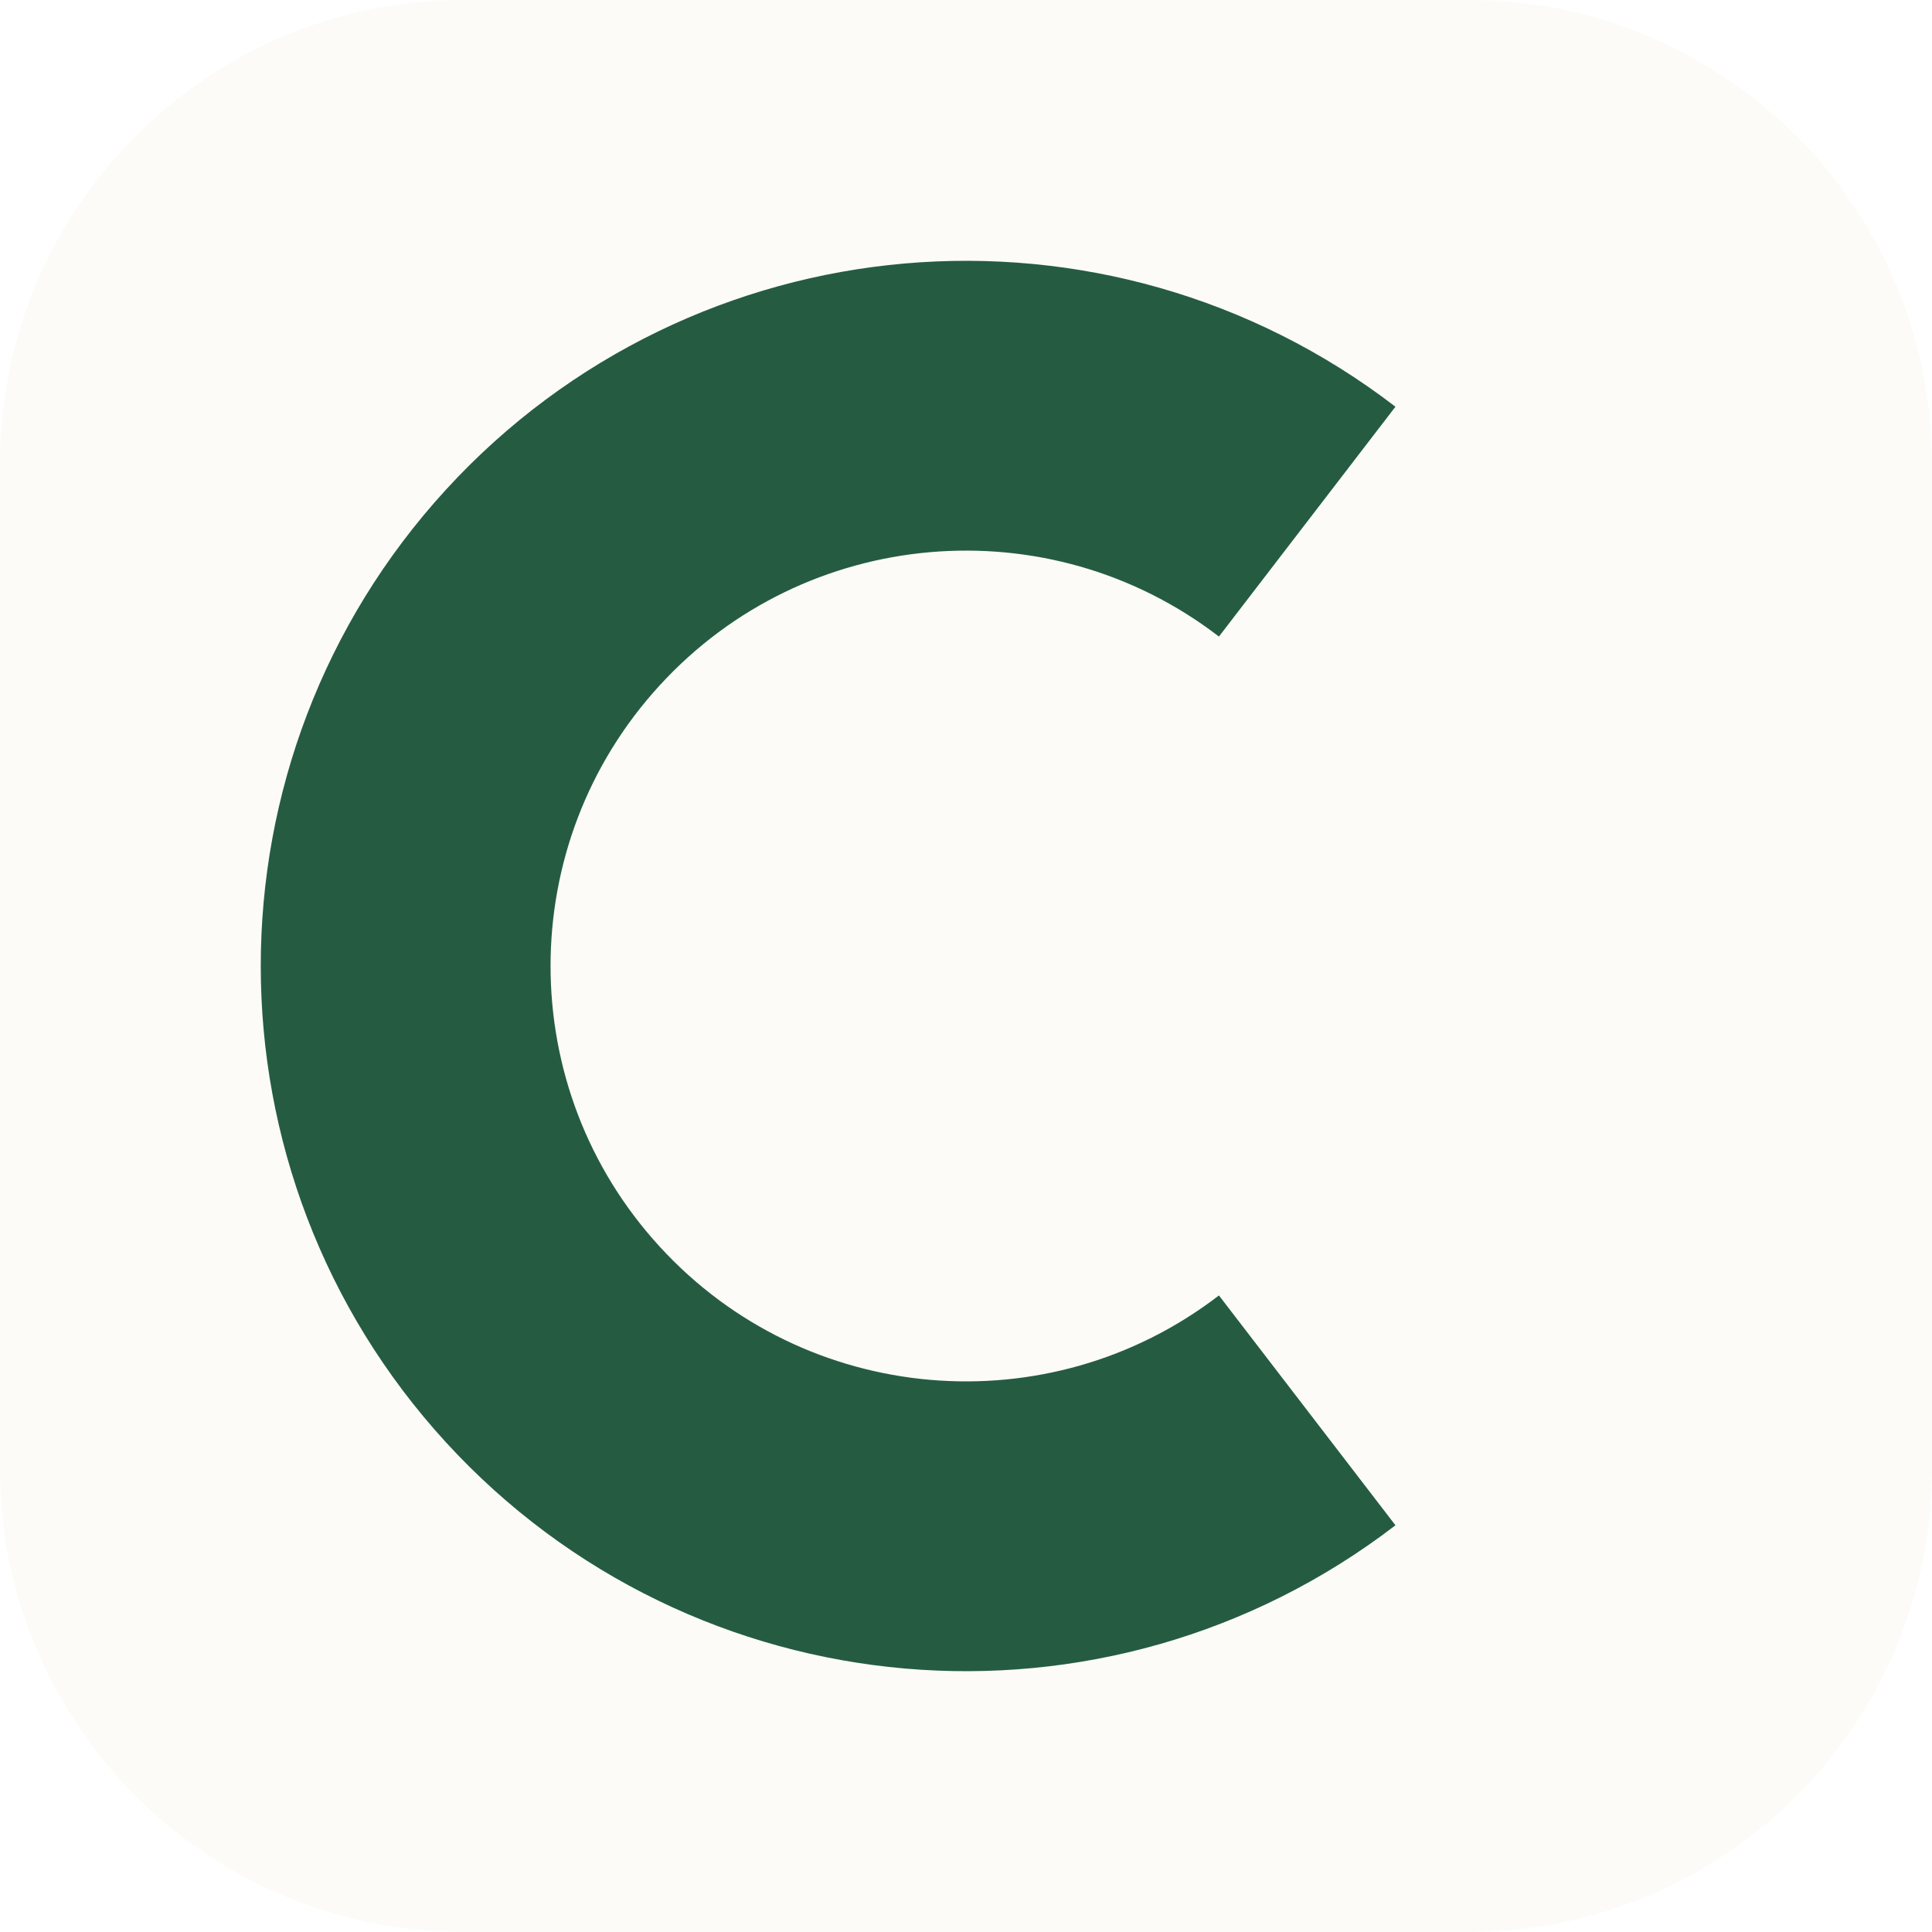
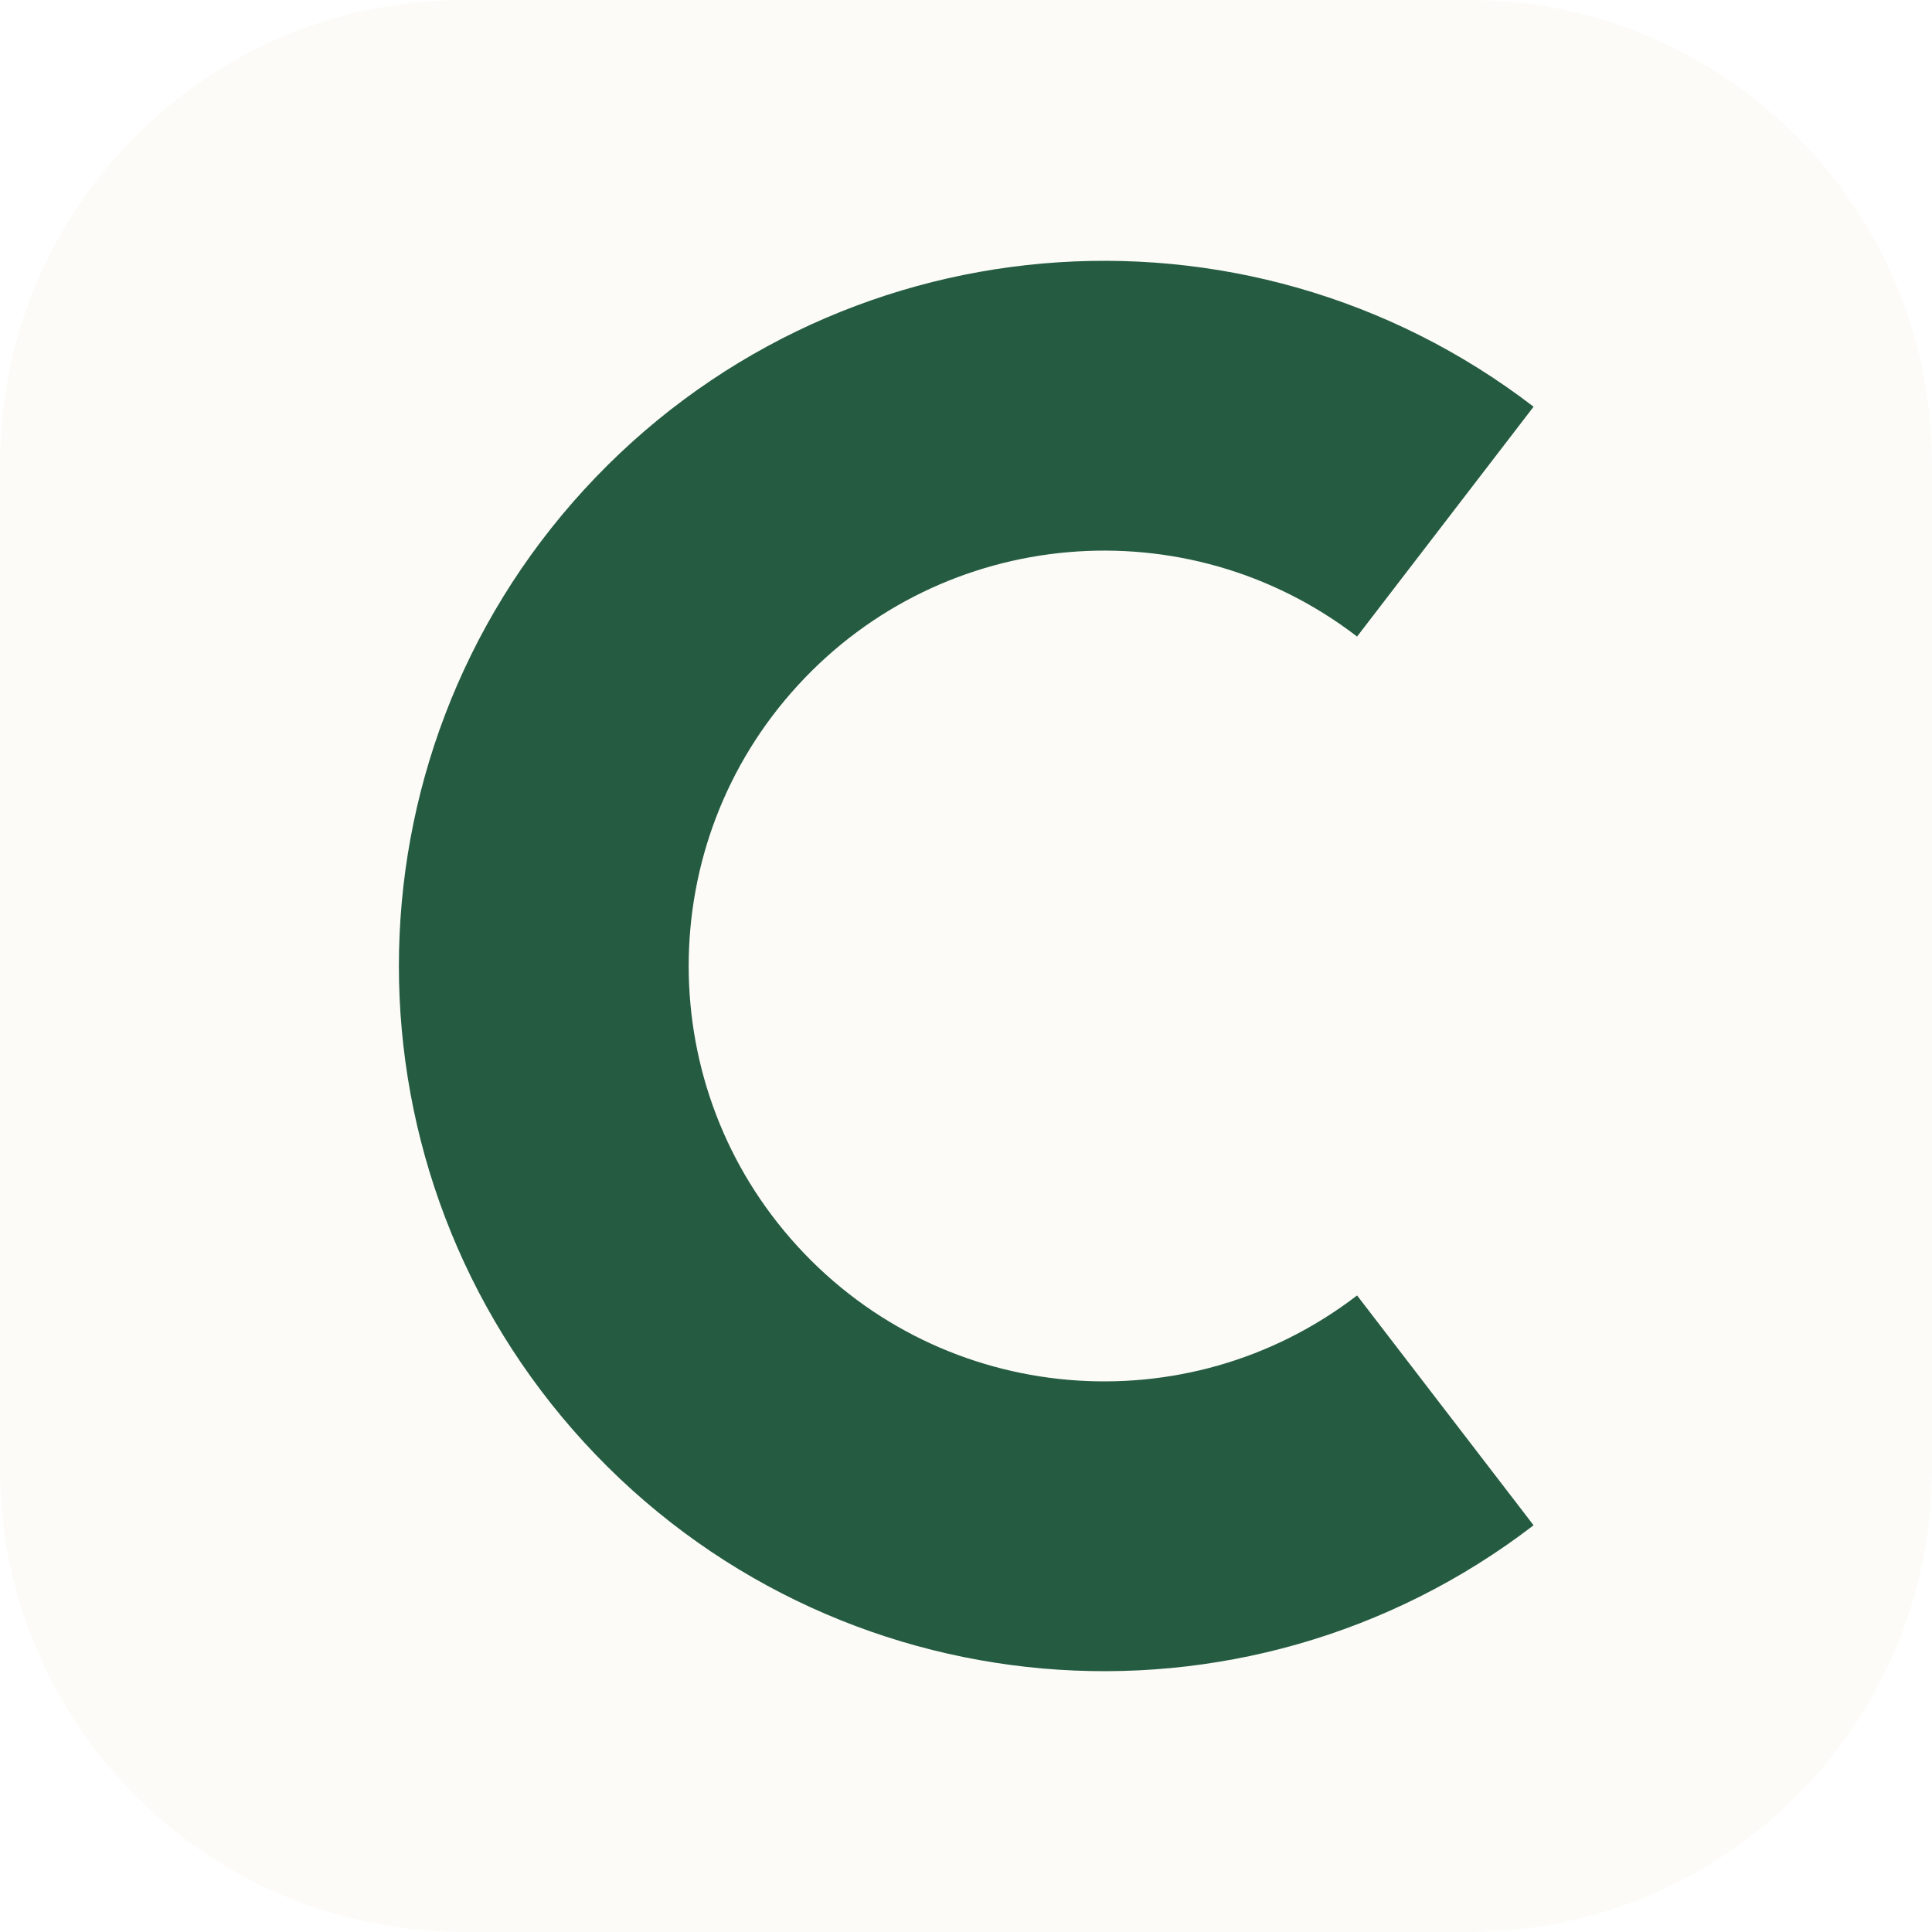
<svg xmlns="http://www.w3.org/2000/svg" viewBox="0 0 100 100" width="1000" height="1000" role="img" aria-label="Caelestis, monogramme">
  <rect width="100" height="100" rx="24" fill="#FCFBF8" />
-   <g transform="translate(0 0) scale(1)">
+   <g transform="translate(7.15 0) scale(1)">
    <path d="M67.66 27 A29 29 0 1 0 67.66 73" fill="none" stroke="#255C41" stroke-width="15" />
  </g>
</svg>
